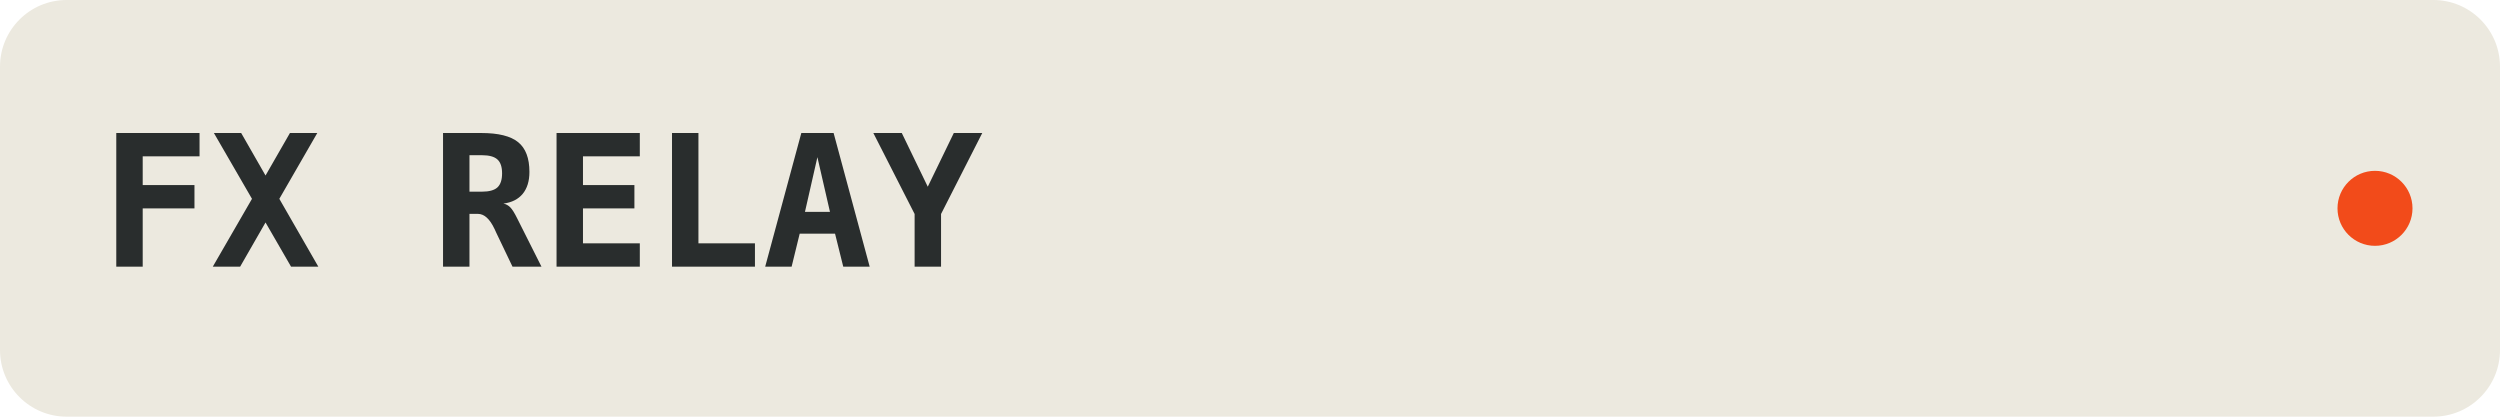
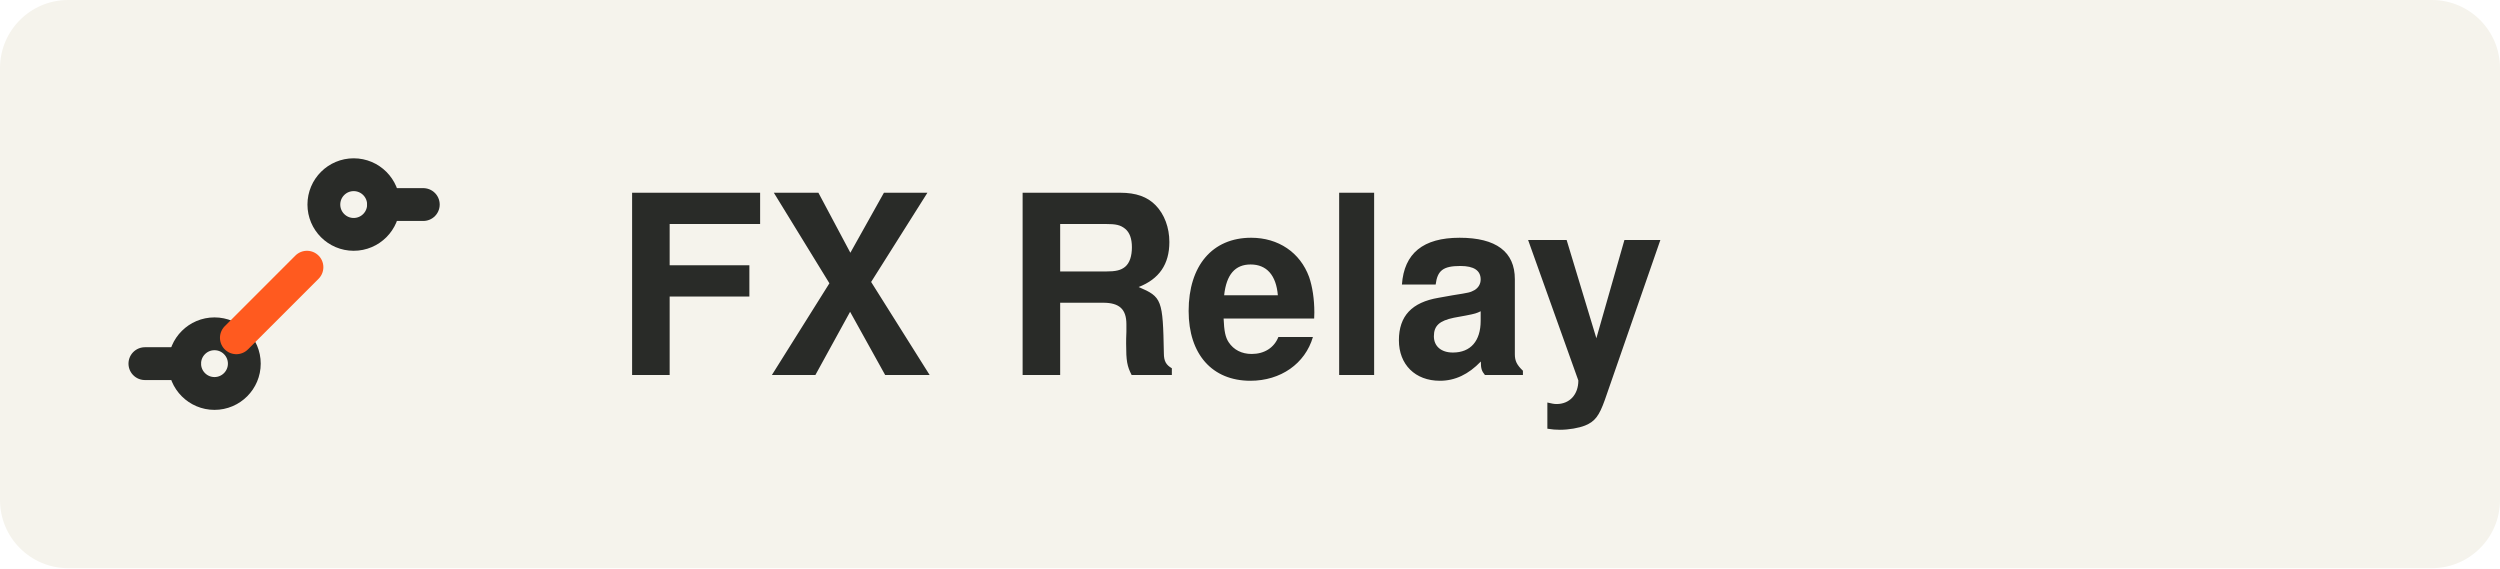
- <svg xmlns="http://www.w3.org/2000/svg" viewBox="0 0 600 100" role="img" aria-label="FX Relay">
-   <rect width="600" height="100" rx="16" fill="#ece9df" />
-   <text x="24" y="64" font-family="ui-monospace,Menlo,monospace" font-size="44" font-weight="700" fill="#292d2d">FX RELAY</text>
-   <circle cx="570" cy="50" r="9" fill="#f24b1a" />
+ <svg xmlns="http://www.w3.org/2000/svg" width="440" height="100" viewBox="0 0 440 100" role="img" aria-label="FX Relay">
+   <rect width="440" height="100" rx="12" fill="#f5f3ec" />
+   <g transform="translate(22 22) scale(3.5)" stroke="#292b28" fill="none" stroke-width="1.65" stroke-linecap="round">
+     <path d="M1 12h2m10-8h2" />
+     <circle cx="4.5" cy="12" r="1.5" />
+     <circle cx="11.5" cy="4" r="1.5" />
+     <path d="M5.6 10.7l3.55-3.55" stroke="#ff5a1f" />
+   </g>
+   <text x="108" y="66" font-family="-apple-system,Helvetica,Arial,sans-serif" font-size="44" font-weight="600" fill="#292b28">FX Relay</text>
</svg>
